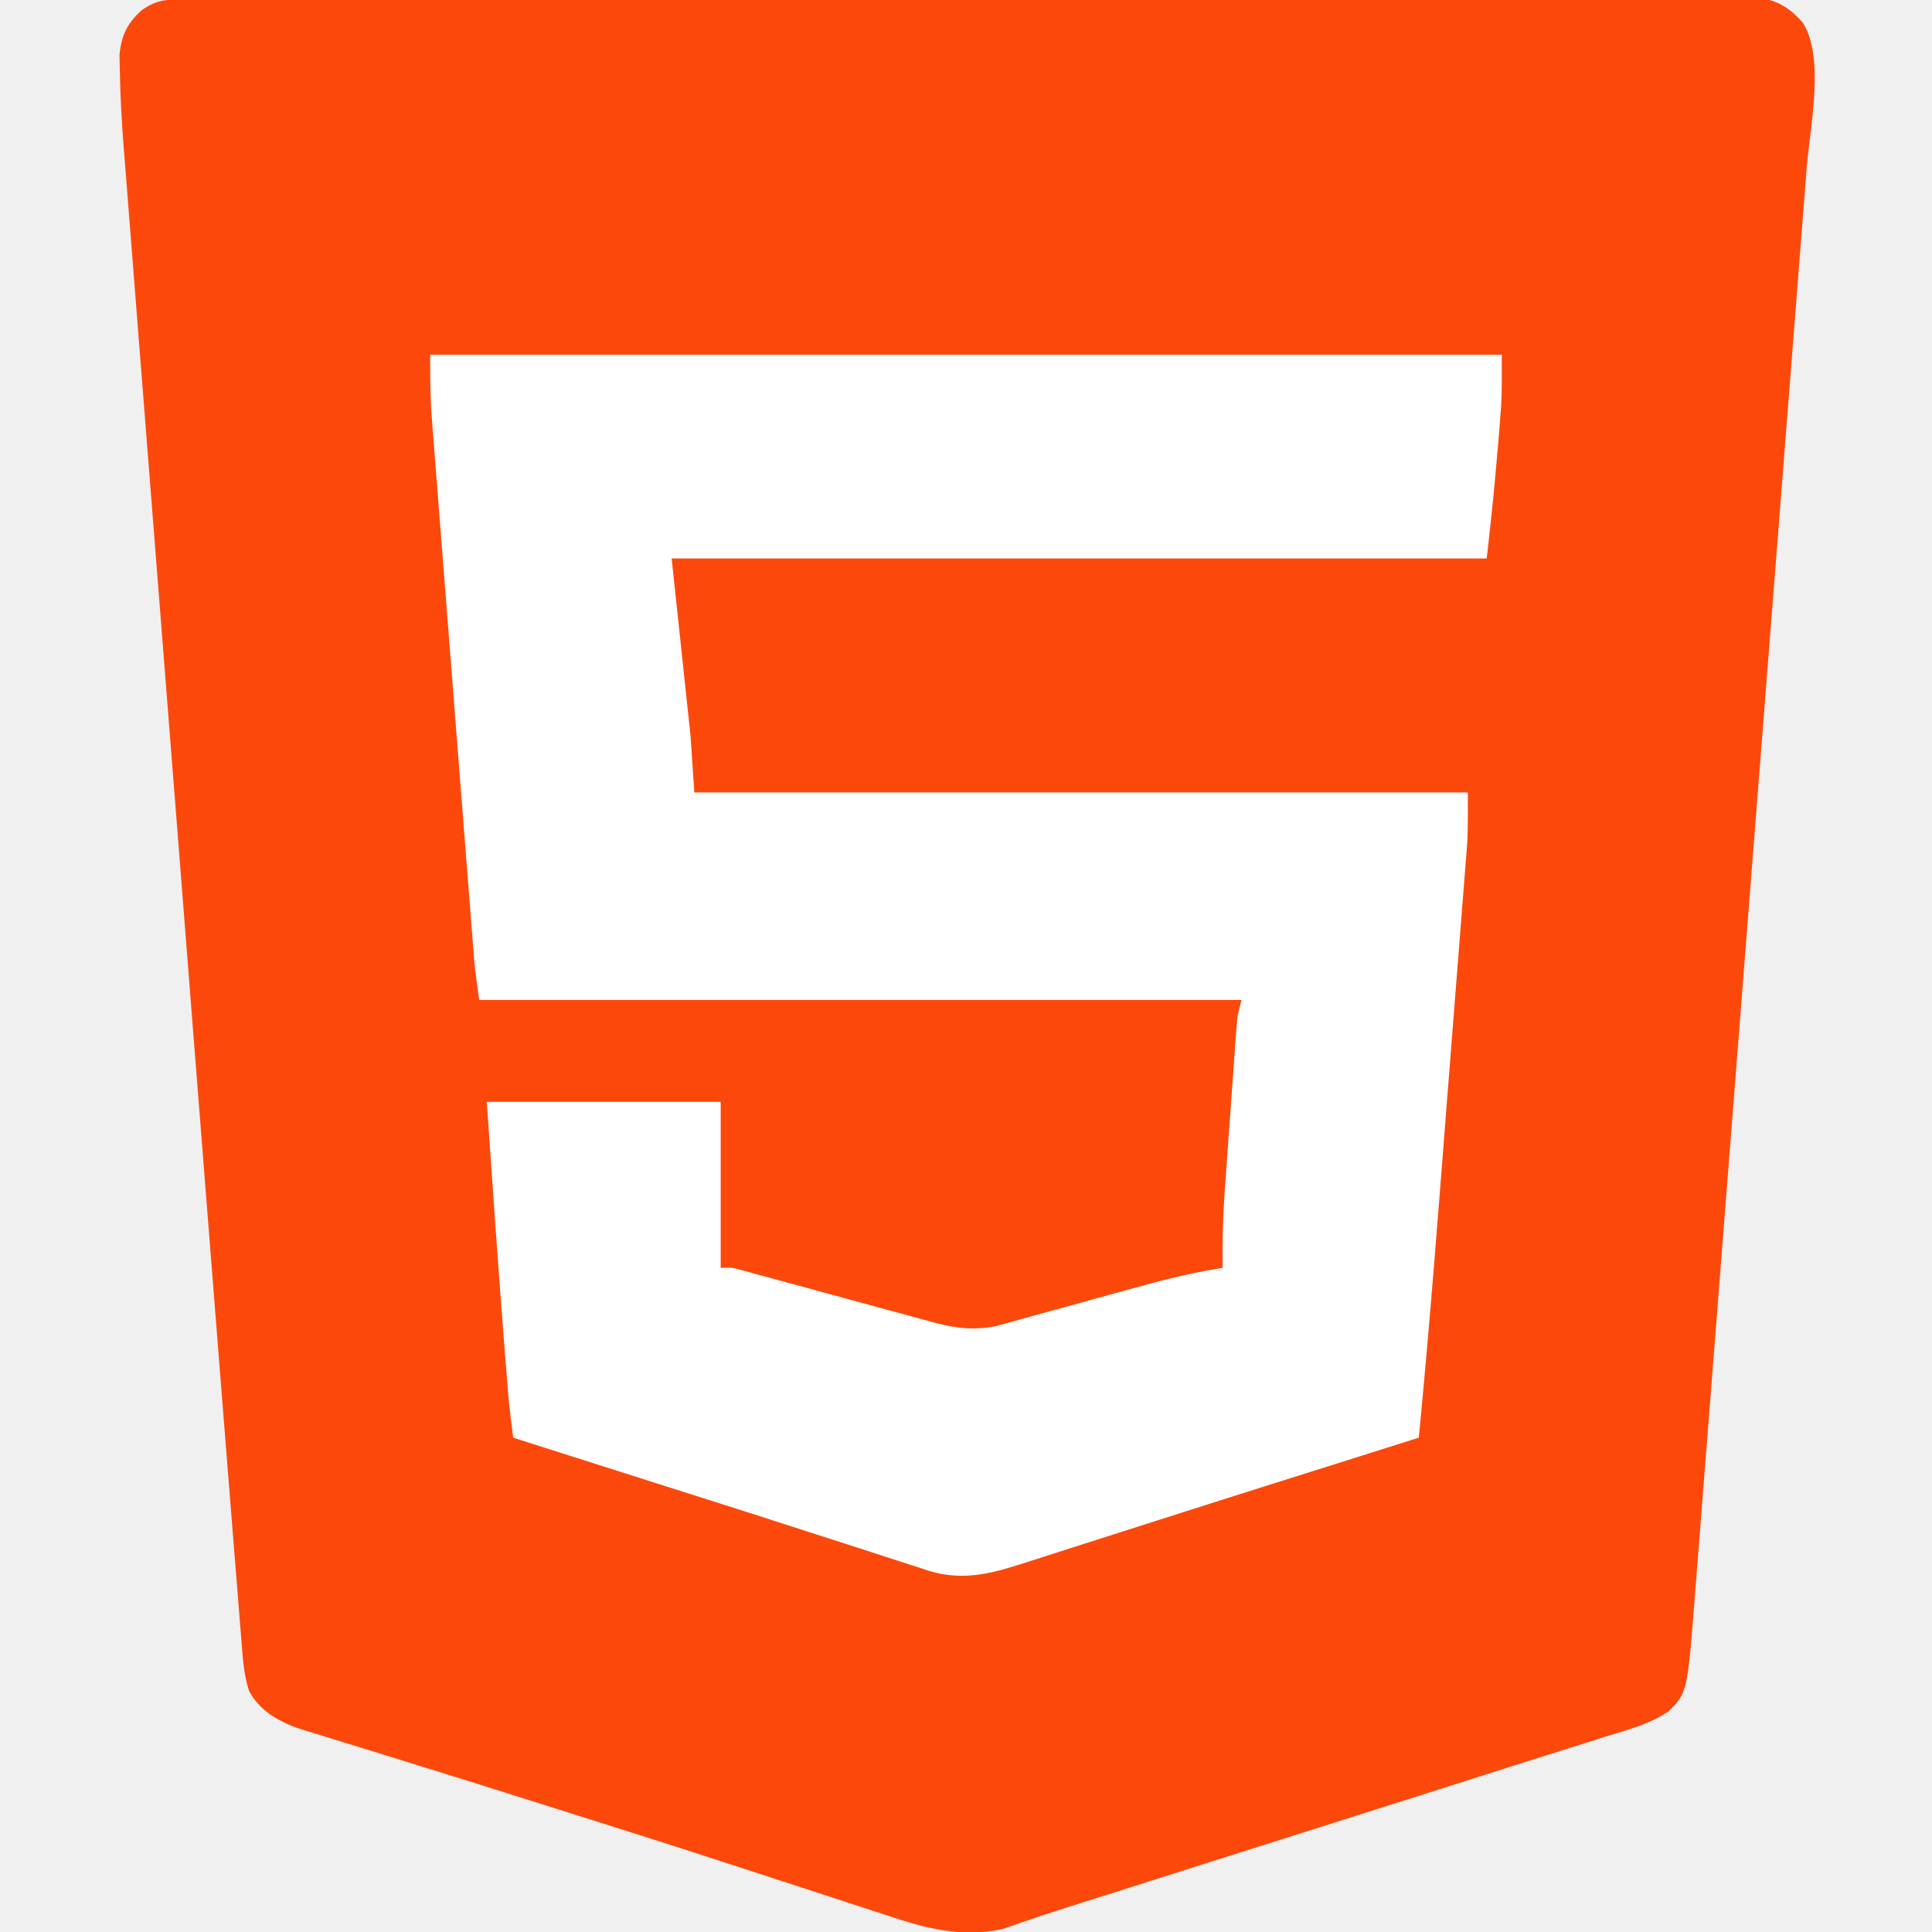
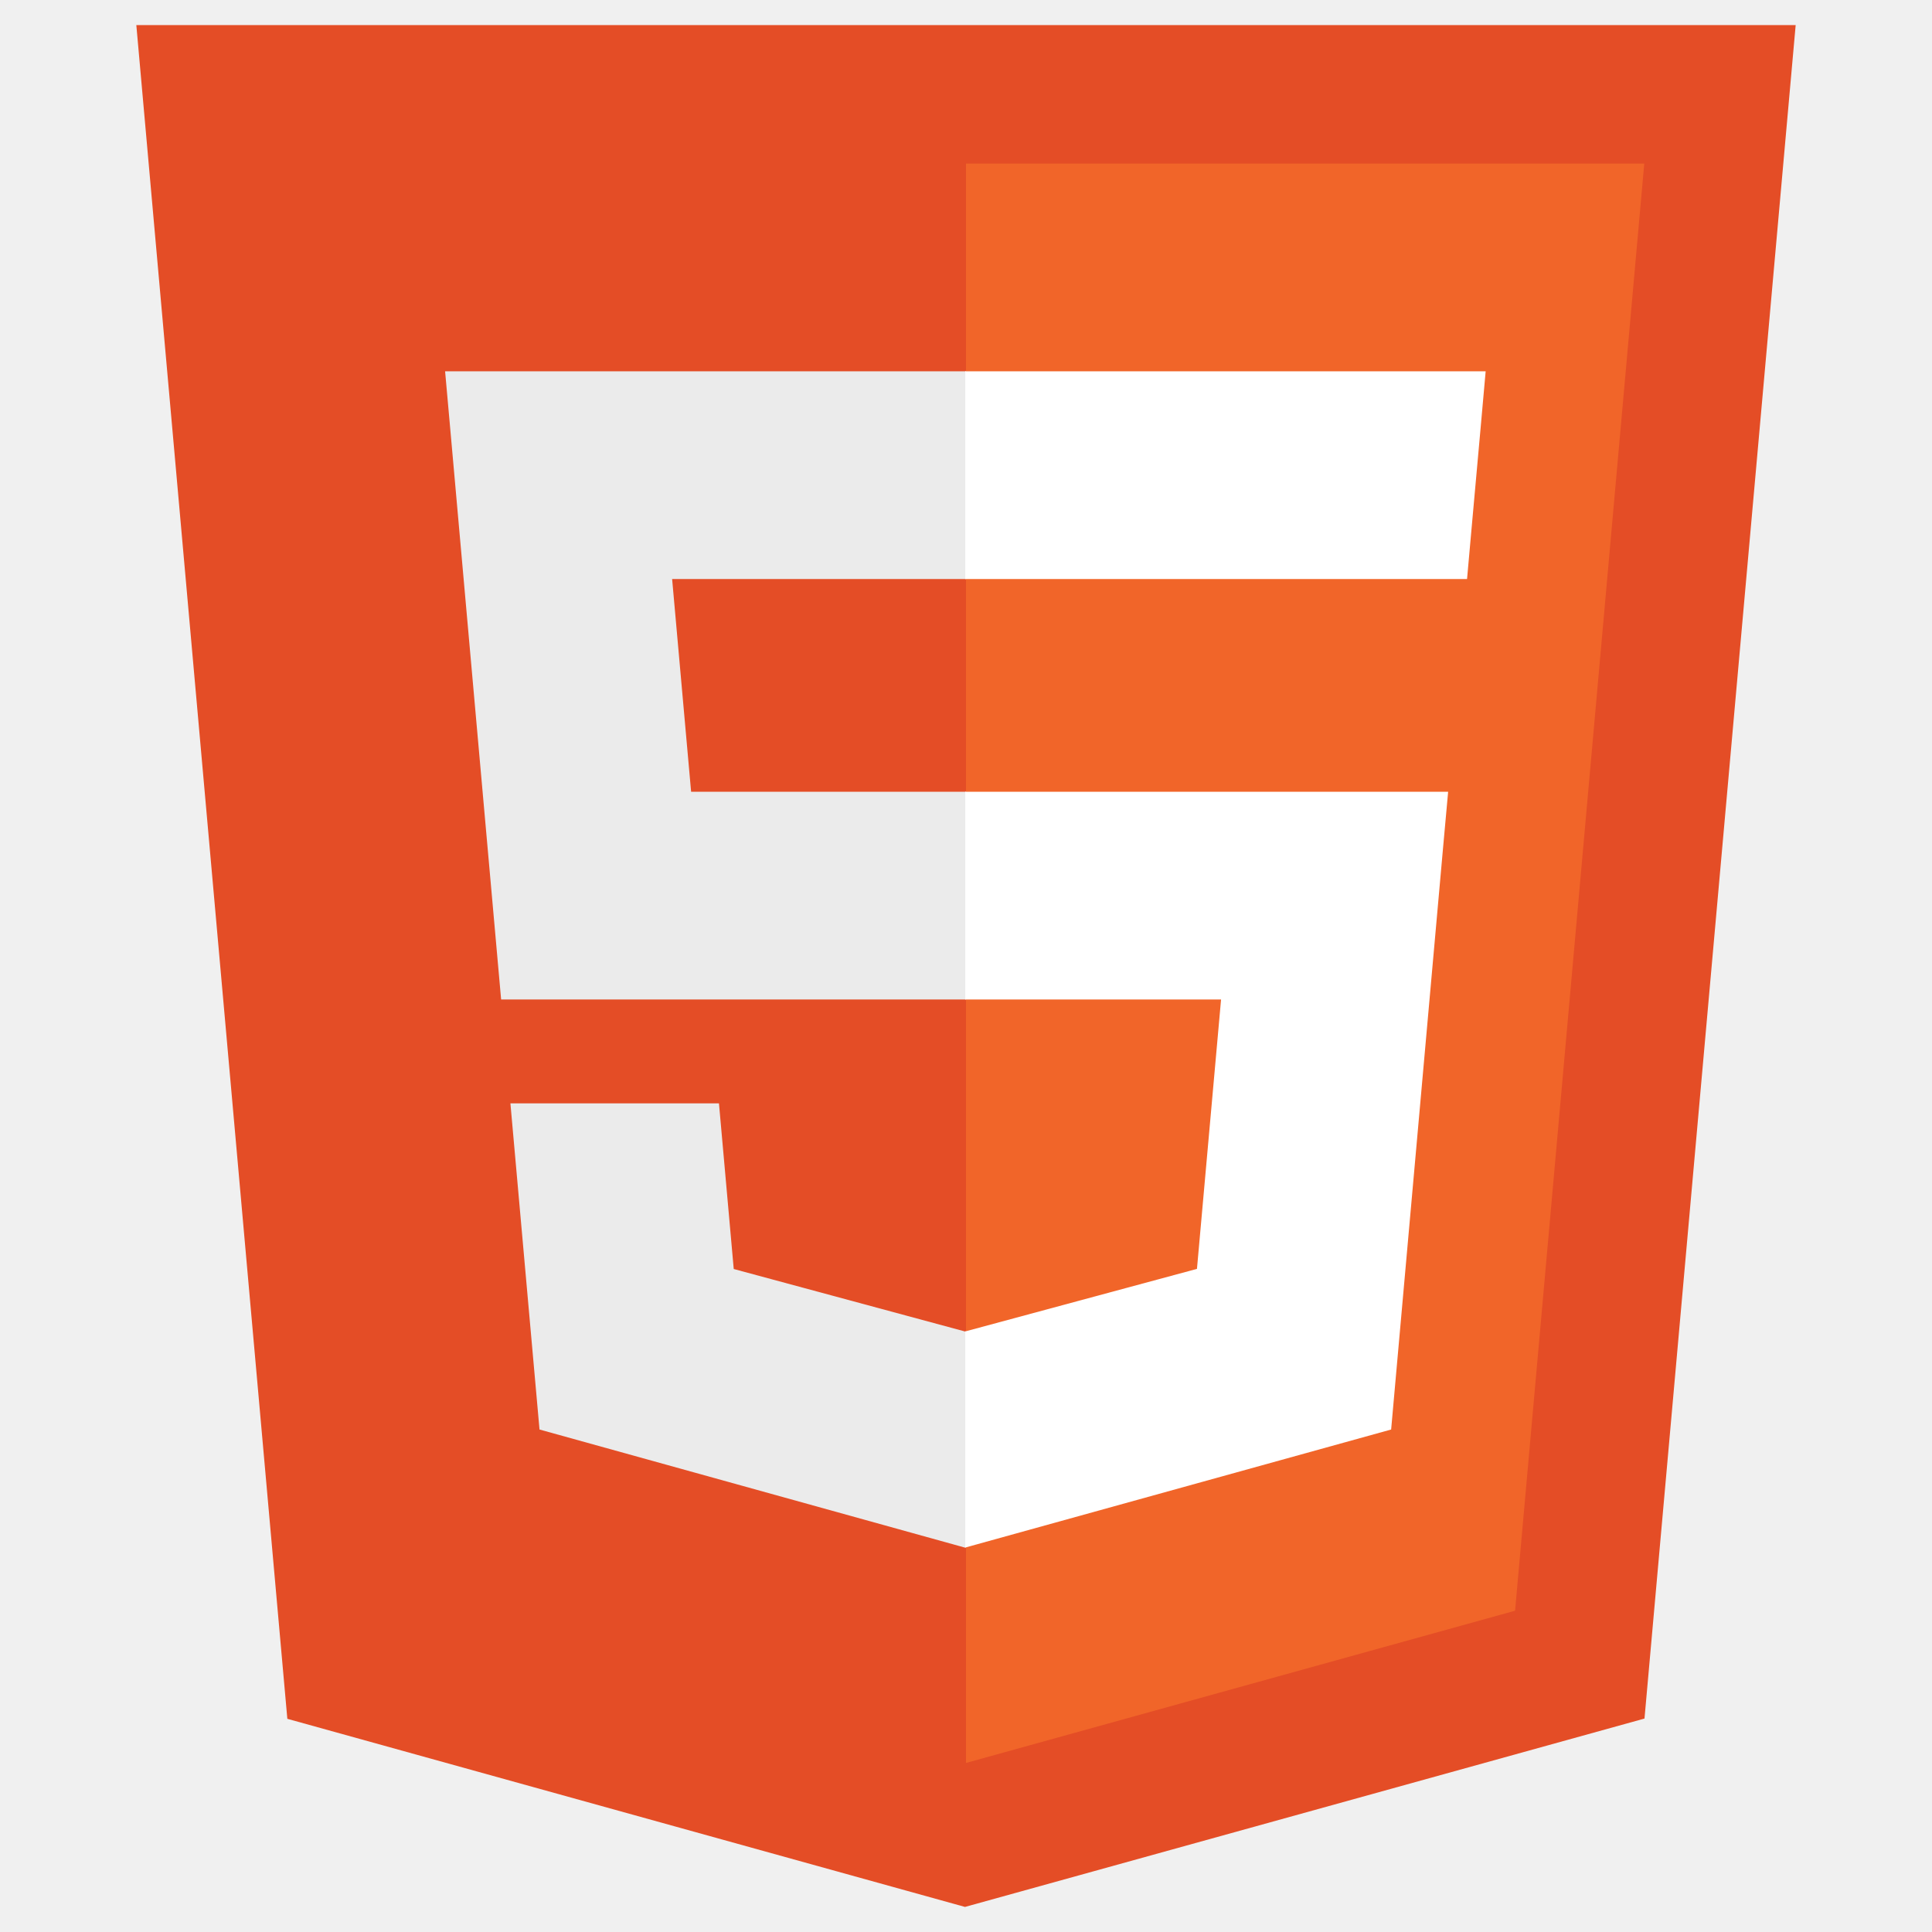
- <svg xmlns="http://www.w3.org/2000/svg" width="200" height="200" viewBox="0 0 200 200" fill="none">
-   <g clip-path="url(#clip0_129_254)">
-     <path d="M155.469 36.719C155.469 38.442 155.49 40.168 155.409 41.89C155.381 42.261 155.353 42.621 155.325 42.981C155.293 43.408 155.261 43.822 155.229 44.235C155.178 44.878 155.178 44.878 155.127 45.508C154.59 51.665 154.59 51.665 153.906 57.812H69.531L71.484 76.172L71.875 82.031H151.953C151.953 83.742 151.976 85.454 151.896 87.163C151.867 87.522 151.84 87.87 151.812 88.219C151.78 88.638 151.75 89.046 151.719 89.453C151.683 89.9 151.648 90.333 151.613 90.767C151.498 92.25 151.383 93.734 151.266 95.217C151.159 96.555 151.055 97.894 150.95 99.232C150.774 101.494 150.596 103.755 150.417 106.016C150.234 108.331 150.052 110.646 149.871 112.961C148.938 124.922 148.033 136.886 146.875 148.828C146.524 148.939 146.524 148.939 146.18 149.048C145.841 149.155 145.513 149.259 145.185 149.362C144.385 149.615 143.586 149.867 142.787 150.119C140.405 150.871 138.024 151.624 135.642 152.375C134.367 152.777 133.091 153.179 131.816 153.581C131.55 153.665 131.291 153.747 131.032 153.828C127.303 155.004 123.576 156.187 119.853 157.38C118.319 157.871 116.786 158.361 115.252 158.85C114.269 159.163 113.287 159.476 112.305 159.79C110.896 160.244 109.487 160.698 108.076 161.147C107.634 161.288 107.205 161.425 106.775 161.562C103.023 162.782 99.915 163.791 96.051 162.582C95.705 162.466 95.369 162.353 95.033 162.24C93.86 161.867 92.688 161.491 91.519 161.107C90.674 160.83 89.829 160.555 88.982 160.282C87.155 159.697 85.327 159.11 83.502 158.519C79.925 157.358 76.343 156.212 72.758 155.074C72.159 154.884 71.561 154.694 70.962 154.504C70.072 154.221 69.182 153.94 68.292 153.657C65.141 152.658 61.991 151.655 58.842 150.651C58.578 150.567 58.321 150.485 58.065 150.403C56.418 149.878 54.771 149.353 53.125 148.828C52.926 147.303 52.742 145.784 52.602 144.252C52.561 143.738 52.521 143.24 52.481 142.741C52.411 141.855 52.34 140.968 52.27 140.081C52.245 139.76 52.221 139.448 52.197 139.136C51.541 130.782 50.964 122.423 50.391 114.062H74.609V131.25C75.764 131.205 75.765 131.205 76.794 131.487C77.212 131.602 77.617 131.713 78.022 131.824C78.497 131.953 78.957 132.078 79.417 132.203C80.176 132.412 80.936 132.62 81.696 132.826C83.876 133.416 86.056 134.006 88.234 134.603C89.592 134.974 90.95 135.346 92.31 135.713C92.828 135.853 93.347 135.992 93.866 136.133C94.376 136.274 94.871 136.41 95.365 136.547C95.845 136.676 96.31 136.802 96.775 136.927C98.913 137.51 100.83 137.712 103.024 137.298C103.547 137.153 103.547 137.153 104.06 137.011C104.464 136.901 104.857 136.793 105.25 136.687C105.679 136.566 106.096 136.448 106.513 136.331C107.876 135.958 109.239 135.584 110.602 135.206C112.001 134.817 113.401 134.43 114.801 134.044C115.7 133.797 116.6 133.55 117.499 133.304C120.249 132.535 122.974 131.859 125.79 131.376C126.053 131.333 126.308 131.292 126.562 131.25C126.521 128.546 126.604 125.869 126.791 123.171C126.841 122.481 126.841 122.48 126.891 121.804C126.96 120.828 127.029 119.852 127.099 118.876C127.21 117.353 127.32 115.829 127.428 114.306C127.498 113.303 127.57 112.301 127.642 111.299C127.677 110.811 127.711 110.338 127.745 109.865C127.778 109.395 127.811 108.937 127.843 108.48C127.875 108.044 127.906 107.619 127.938 107.195C127.989 106.489 128.049 105.783 128.125 105.078L128.516 103.516H49.609C49.419 102.185 49.226 100.854 49.098 99.517C49.062 99.067 49.028 98.631 48.994 98.195C48.932 97.415 48.87 96.634 48.81 95.853C48.765 95.283 48.721 94.713 48.676 94.143C48.553 92.585 48.431 91.028 48.31 89.471C48.207 88.148 48.103 86.826 48 85.504C47.756 82.39 47.513 79.275 47.27 76.161C47.019 72.931 46.767 69.7 46.513 66.471C46.293 63.674 46.074 60.876 45.855 58.079C45.726 56.412 45.596 54.745 45.465 53.078C45.34 51.49 45.215 49.902 45.092 48.313C45.046 47.725 45.001 47.136 44.955 46.547C44.911 45.997 44.868 45.448 44.824 44.898C44.784 44.376 44.746 43.868 44.707 43.36C44.532 41.122 44.531 38.986 44.531 36.719H155.469Z" fill="white" />
-     <path d="M19.107 -0.052C19.531 -0.054 19.531 -0.054 19.963 -0.055C20.919 -0.058 21.875 -0.058 22.831 -0.057C23.52 -0.059 24.209 -0.06 24.897 -0.062C26.797 -0.066 28.697 -0.067 30.597 -0.068C32.643 -0.07 34.689 -0.073 36.735 -0.077C41.681 -0.085 46.626 -0.088 51.571 -0.092C53.897 -0.094 56.224 -0.096 58.551 -0.098C66.282 -0.104 74.013 -0.11 81.745 -0.113C83.752 -0.114 85.759 -0.114 87.767 -0.115C88.266 -0.115 88.764 -0.116 89.279 -0.116C97.365 -0.119 105.452 -0.129 113.538 -0.142C121.834 -0.155 130.13 -0.162 138.426 -0.163C143.087 -0.164 147.747 -0.167 152.407 -0.177C156.376 -0.186 160.344 -0.189 164.312 -0.185C166.338 -0.183 168.363 -0.184 170.389 -0.191C172.242 -0.198 174.095 -0.198 175.949 -0.192C176.62 -0.191 177.292 -0.193 177.963 -0.197C178.874 -0.203 179.785 -0.199 180.697 -0.193C181.456 -0.194 181.456 -0.194 182.232 -0.194C184.156 0.08 185.374 0.921 186.646 2.368C188.92 6.08 187.37 13.098 187.031 17.332C186.98 17.993 186.929 18.654 186.878 19.316C186.739 21.114 186.597 22.912 186.455 24.711C186.301 26.657 186.15 28.604 185.999 30.55C185.703 34.356 185.405 38.161 185.106 41.967C184.862 45.06 184.62 48.154 184.378 51.247C184.326 51.909 184.326 51.909 184.274 52.584C184.204 53.481 184.134 54.377 184.064 55.274C183.408 63.667 182.749 72.061 182.09 80.454C181.524 87.65 180.961 94.846 180.4 102.043C179.747 110.41 179.093 118.777 178.436 127.144C178.366 128.036 178.296 128.929 178.226 129.821C178.192 130.26 178.158 130.699 178.122 131.152C177.88 134.241 177.639 137.331 177.398 140.42C177.104 144.186 176.809 147.951 176.512 151.716C176.36 153.636 176.209 155.556 176.06 157.476C175.924 159.235 175.785 160.995 175.645 162.754C175.595 163.388 175.546 164.023 175.497 164.657C174.686 175.213 174.686 175.213 172.711 177.166C170.762 178.491 168.467 179.077 166.235 179.761C165.625 179.955 165.014 180.151 164.404 180.347C163.008 180.793 161.611 181.234 160.212 181.67C157.563 182.498 154.918 183.343 152.274 184.187C148.117 185.513 143.958 186.833 139.798 188.149C135.319 189.564 130.841 190.983 126.364 192.406C125.801 192.585 125.238 192.763 124.675 192.942C122.77 193.548 120.864 194.153 118.959 194.759C118.441 194.923 117.923 195.088 117.405 195.252C116.656 195.49 115.907 195.728 115.159 195.966C114.216 196.265 113.273 196.563 112.33 196.861C110.44 197.456 108.553 198.055 106.679 198.7C106.26 198.841 106.26 198.841 105.832 198.985C105.145 199.217 104.461 199.457 103.776 199.697C99.504 200.6 95.872 199.637 91.829 198.282C91.266 198.099 90.704 197.917 90.141 197.735C88.944 197.348 87.749 196.957 86.556 196.562C84.668 195.938 82.778 195.324 80.887 194.711C78.958 194.085 77.029 193.458 75.101 192.829C69.794 191.096 64.475 189.405 59.149 187.733C57.796 187.307 56.443 186.88 55.09 186.452C51.142 185.202 47.192 183.959 43.234 182.74C41.515 182.21 39.798 181.675 38.081 181.139C37.282 180.891 36.483 180.646 35.682 180.403C34.588 180.071 33.497 179.731 32.407 179.389C32.09 179.295 31.773 179.201 31.447 179.105C29.127 178.363 26.951 177.259 25.773 175.024C25.209 173.26 25.119 171.5 24.978 169.659C24.943 169.231 24.908 168.804 24.872 168.363C24.754 166.919 24.64 165.474 24.527 164.029C24.442 162.983 24.358 161.936 24.273 160.89C24.064 158.305 23.859 155.72 23.654 153.135C23.485 150.99 23.315 148.846 23.143 146.702C22.403 137.422 21.671 128.141 20.943 118.86C20.823 117.34 20.704 115.82 20.585 114.3C20.056 107.563 19.527 100.826 18.999 94.09C18.872 92.466 18.744 90.842 18.617 89.218C18.586 88.815 18.554 88.412 18.521 87.996C18.005 81.411 17.487 74.827 16.968 68.242C16.431 61.43 15.896 54.617 15.363 47.804C15.065 43.999 14.767 40.195 14.466 36.39C14.211 33.166 13.958 29.942 13.707 26.718C13.579 25.077 13.451 23.437 13.32 21.797C13.2 20.292 13.083 18.788 12.967 17.283C12.905 16.49 12.841 15.697 12.777 14.905C12.582 12.338 12.446 9.773 12.402 7.2C12.392 6.7 12.382 6.2 12.371 5.686C12.559 3.663 13.17 2.406 14.673 1.05C16.262 -0.05 17.166 -0.05 19.107 -0.052ZM44.531 36.719C44.531 38.986 44.532 41.122 44.707 43.36C44.745 43.868 44.784 44.375 44.824 44.898C44.868 45.448 44.912 45.998 44.955 46.547C45.001 47.136 45.047 47.725 45.092 48.314C45.215 49.902 45.34 51.49 45.465 53.078C45.596 54.745 45.726 56.412 45.855 58.079C46.073 60.877 46.293 63.674 46.513 66.471C46.767 69.701 47.019 72.931 47.27 76.161C47.512 79.275 47.756 82.389 48 85.504C48.103 86.826 48.206 88.148 48.309 89.471C48.431 91.028 48.553 92.586 48.676 94.143C48.721 94.713 48.765 95.283 48.809 95.853C48.87 96.634 48.932 97.415 48.994 98.195C49.028 98.631 49.062 99.067 49.097 99.516C49.226 100.854 49.419 102.185 49.609 103.516C75.648 103.516 101.688 103.516 128.516 103.516C128.387 104.031 128.258 104.547 128.125 105.078C128.049 105.783 127.988 106.489 127.937 107.195C127.906 107.619 127.875 108.043 127.843 108.48C127.81 108.937 127.778 109.394 127.745 109.865C127.711 110.338 127.677 110.811 127.642 111.299C127.57 112.301 127.499 113.304 127.428 114.306C127.32 115.83 127.21 117.353 127.099 118.876C127.029 119.852 126.96 120.828 126.891 121.803C126.841 122.48 126.841 122.48 126.791 123.171C126.603 125.869 126.521 128.546 126.563 131.25C126.308 131.292 126.053 131.333 125.79 131.376C122.974 131.859 120.249 132.535 117.499 133.304C116.6 133.551 115.7 133.797 114.801 134.044C113.401 134.43 112.001 134.817 110.602 135.207C109.24 135.584 107.876 135.958 106.512 136.331C106.096 136.448 105.679 136.566 105.25 136.686C104.857 136.793 104.465 136.9 104.06 137.01C103.547 137.153 103.547 137.153 103.024 137.298C100.83 137.712 98.913 137.51 96.775 136.926C96.31 136.801 95.845 136.676 95.366 136.547C94.871 136.41 94.376 136.274 93.866 136.133C93.347 135.992 92.829 135.852 92.31 135.713C90.951 135.346 89.592 134.975 88.235 134.603C86.056 134.007 83.877 133.416 81.697 132.826C80.936 132.62 80.177 132.412 79.417 132.203C78.957 132.078 78.497 131.953 78.022 131.824C77.617 131.713 77.211 131.602 76.794 131.487C75.764 131.206 75.764 131.206 74.609 131.25C74.609 125.578 74.609 119.906 74.609 114.063C66.617 114.063 58.625 114.063 50.391 114.063C50.964 122.423 51.541 130.782 52.197 139.136C52.222 139.448 52.246 139.76 52.271 140.081C52.34 140.968 52.41 141.855 52.481 142.741C52.521 143.24 52.56 143.739 52.601 144.252C52.742 145.784 52.926 147.303 53.125 148.828C54.771 149.353 56.418 149.878 58.064 150.403C58.321 150.485 58.578 150.567 58.842 150.651C61.992 151.655 65.141 152.657 68.292 153.657C69.182 153.939 70.072 154.222 70.962 154.504C71.561 154.694 72.159 154.884 72.758 155.074C76.343 156.212 79.924 157.358 83.502 158.518C85.327 159.11 87.154 159.697 88.982 160.282C89.828 160.555 90.674 160.83 91.519 161.107C92.688 161.491 93.86 161.867 95.033 162.241C95.369 162.353 95.705 162.466 96.051 162.582C99.915 163.792 103.022 162.782 106.775 161.562C107.204 161.425 107.634 161.288 108.076 161.148C109.487 160.698 110.896 160.244 112.305 159.79C113.287 159.476 114.269 159.163 115.252 158.85C116.786 158.361 118.32 157.871 119.853 157.38C123.577 156.188 127.303 155.005 131.032 153.829C131.291 153.747 131.549 153.665 131.816 153.581C133.091 153.179 134.366 152.777 135.642 152.375C138.024 151.624 140.405 150.871 142.787 150.119C143.586 149.867 144.385 149.614 145.184 149.362C145.513 149.258 145.841 149.155 146.18 149.048C146.524 148.939 146.524 148.939 146.875 148.828C148.033 136.886 148.938 124.922 149.871 112.961C150.052 110.646 150.234 108.331 150.417 106.016C150.596 103.755 150.773 101.494 150.95 99.233C151.054 97.894 151.159 96.555 151.266 95.216C151.383 93.733 151.498 92.25 151.613 90.766C151.648 90.333 151.683 89.9 151.718 89.454C151.749 89.046 151.781 88.639 151.813 88.219C151.84 87.87 151.867 87.522 151.895 87.163C151.976 85.454 151.953 83.742 151.953 82.031C125.527 82.031 99.102 82.031 71.875 82.031C71.682 79.131 71.682 79.131 71.484 76.172C70.84 70.113 70.195 64.055 69.531 57.813C97.375 57.813 125.219 57.813 153.906 57.813C154.59 51.665 154.59 51.665 155.127 45.508C155.178 44.878 155.178 44.878 155.229 44.235C155.261 43.821 155.293 43.407 155.325 42.981C155.353 42.621 155.381 42.261 155.409 41.889C155.49 40.168 155.469 38.442 155.469 36.719C118.859 36.719 82.25 36.719 44.531 36.719Z" fill="#FC490B" />
-   </g>
-   <defs>
-     <clipPath id="clip0_129_254">
-       <rect width="200" height="200" fill="white" />
-     </clipPath>
-   </defs>
+ <svg xmlns="http://www.w3.org/2000/svg" viewBox="0 0 128 128">
+   <path fill="#E44D26" d="M19.037 113.876L9.032 1.661h109.936l-10.016 112.198-45.019 12.48z" />
+   <path fill="#F16529" d="M64 116.8l36.378-10.086 8.559-95.878H64z" />
+   <path fill="#EBEBEB" d="M64 52.455H45.788L44.53 38.361H64V24.599H29.489l.33 3.692 3.382 37.927H64zm0 35.743l-.061.017-15.327-4.14-.979-10.975H33.816l1.928 21.609 28.193 7.826.063-.017z" />
+   <path fill="#fff" d="M63.952 52.455v13.763h16.947l-1.597 17.849-15.35 4.143v14.319l28.215-7.82.207-2.325 3.234-36.233.335-3.696h-3.708zm0-27.856v13.762h33.244l.276-3.092.628-6.978.329-3.692z" />
</svg>
